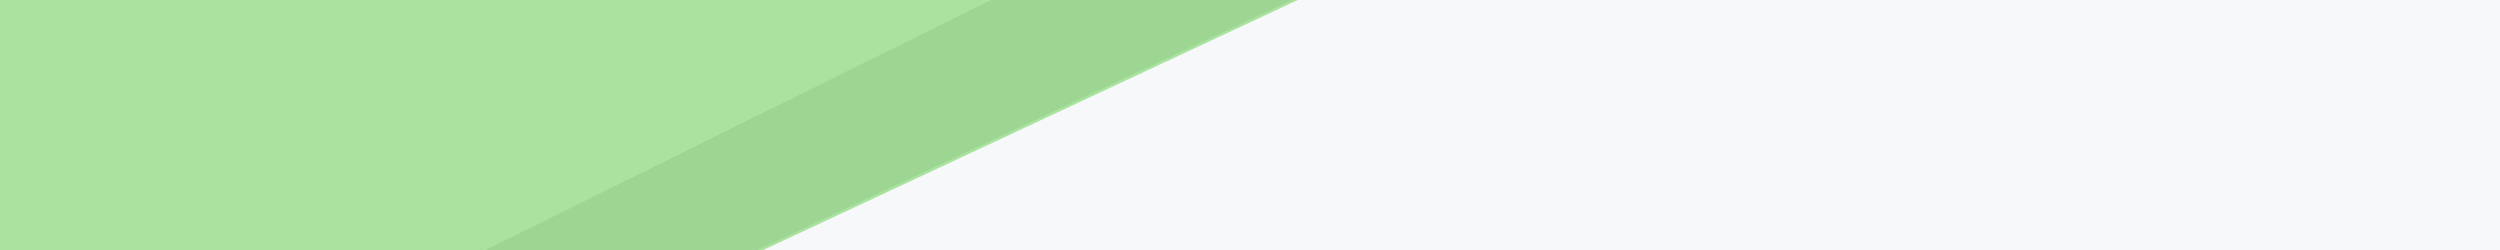
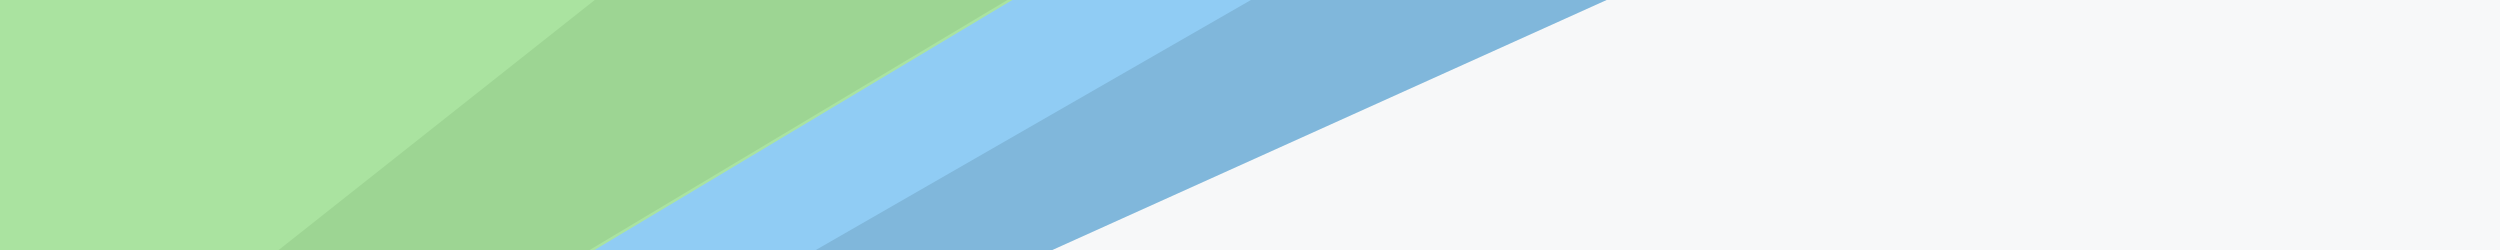
<svg xmlns="http://www.w3.org/2000/svg" xmlns:xlink="http://www.w3.org/1999/xlink" version="1.1" preserveAspectRatio="xMidYMid meet" viewBox="0 0 1000 100" width="1000" height="100">
  <defs>
-     <path d="M152.96 273.65L1167.57 273.65L1167.57 429.64L152.96 429.64L152.96 273.65Z" id="anb1I8f" />
-     <path d="M-7.85 -388.26L1563.37 168.92L-7.85 168.92L-7.85 -388.26Z" id="b5tsgCFqwY" />
-     <path d="M152.96 399.74L1166.07 399.74L1166.07 429.64L152.96 429.64L152.96 399.74Z" id="k12tSphz09" />
-     <path d="M670.11 -71.17L-4.06 244.14L-11.27 -54.75L670.11 -71.17Z" id="a1opUX7NjY" />
-     <path d="M-26.92 208.81L516.98 -60.17L-29.97 -53.82L-26.92 208.81Z" id="cH2Hd0UUZ" />
-     <path d="M151.18 353.44L391.55 400.74L151.18 400.74L151.18 353.44Z" id="a5JOlAlKI8" />
+     <path d="M152.96 273.65L1167.57 273.65L1167.57 429.64L152.96 429.64L152.96 273.65Z" id="a2LGAav4y" />
+     <path d="M-7.85 -388.26L1563.37 168.92L-7.85 168.92L-7.85 -388.26Z" id="c9GMpfW5W" />
+     <path d="M701.12 -26.37L-13 295.72L-15.99 -19.55L701.12 -26.37Z" id="j3jj8tL4I" />
+     <path d="M581.53 -46.63L5.24 284.47L0 -37.16L581.53 -46.63Z" id="eVvuHhgfG" />
+     <path d="M516.67 -67.47L-4.06 244.14L-11.27 -54.75L516.67 -67.47Z" id="a20iLGFLg9" />
+     <path d="M-26.92 208.81L310.13 -57.77L-29.97 -53.82L-26.92 208.81Z" id="a4GZwnqFW" />
  </defs>
  <g>
    <g>
      <g>
-         <use xlink:href="#anb1I8f" opacity="1" fill="#ffffff" fill-opacity="0.64" />
+         <use xlink:href="#a2LGAav4y" opacity="1" fill="#ffffff" fill-opacity="0.64" />
      </g>
      <g>
-         <use xlink:href="#b5tsgCFqwY" opacity="1" fill="#f7f8f9" fill-opacity="1" />
+         <use xlink:href="#c9GMpfW5W" opacity="1" fill="#f7f8f9" fill-opacity="1" />
      </g>
      <g>
-         <use xlink:href="#k12tSphz09" opacity="1" fill="#f3d250" fill-opacity="1" />
+         <use xlink:href="#j3jj8tL4I" opacity="1" fill="#80b7db" fill-opacity="1" />
+       </g>
+       <g>
+         <use xlink:href="#eVvuHhgfG" opacity="1" fill="#90ccf4" fill-opacity="1" />
+       </g>
+       <g>
+         <use xlink:href="#a20iLGFLg9" opacity="1" fill="#9dd593" fill-opacity="1" />
        <g>
-           <use xlink:href="#k12tSphz09" opacity="1" fill-opacity="0" stroke="#3c0983" stroke-width="1" stroke-opacity="0.02" />
+           <use xlink:href="#a20iLGFLg9" opacity="1" fill-opacity="0" stroke="#aae3a0" stroke-width="1" stroke-opacity="1" />
        </g>
      </g>
      <g>
-         <use xlink:href="#a1opUX7NjY" opacity="1" fill="#9dd593" fill-opacity="1" />
+         <use xlink:href="#a4GZwnqFW" opacity="1" fill="#aae3a0" fill-opacity="1" />
        <g>
-           <use xlink:href="#a1opUX7NjY" opacity="1" fill-opacity="0" stroke="#aae3a0" stroke-width="1" stroke-opacity="1" />
-         </g>
-       </g>
-       <g>
-         <use xlink:href="#cH2Hd0UUZ" opacity="1" fill="#aae3a0" fill-opacity="1" />
-         <g>
-           <use xlink:href="#cH2Hd0UUZ" opacity="1" fill-opacity="0" stroke="#aae3a0" stroke-width="1" stroke-opacity="1" />
-         </g>
-       </g>
-       <g>
-         <use xlink:href="#a5JOlAlKI8" opacity="1" fill="#f78888" fill-opacity="1" />
-         <g>
-           <use xlink:href="#a5JOlAlKI8" opacity="1" fill-opacity="0" stroke="#f78888" stroke-width="1" stroke-opacity="1" />
+           <use xlink:href="#a4GZwnqFW" opacity="1" fill-opacity="0" stroke="#aae3a0" stroke-width="1" stroke-opacity="1" />
        </g>
      </g>
    </g>
  </g>
</svg>
